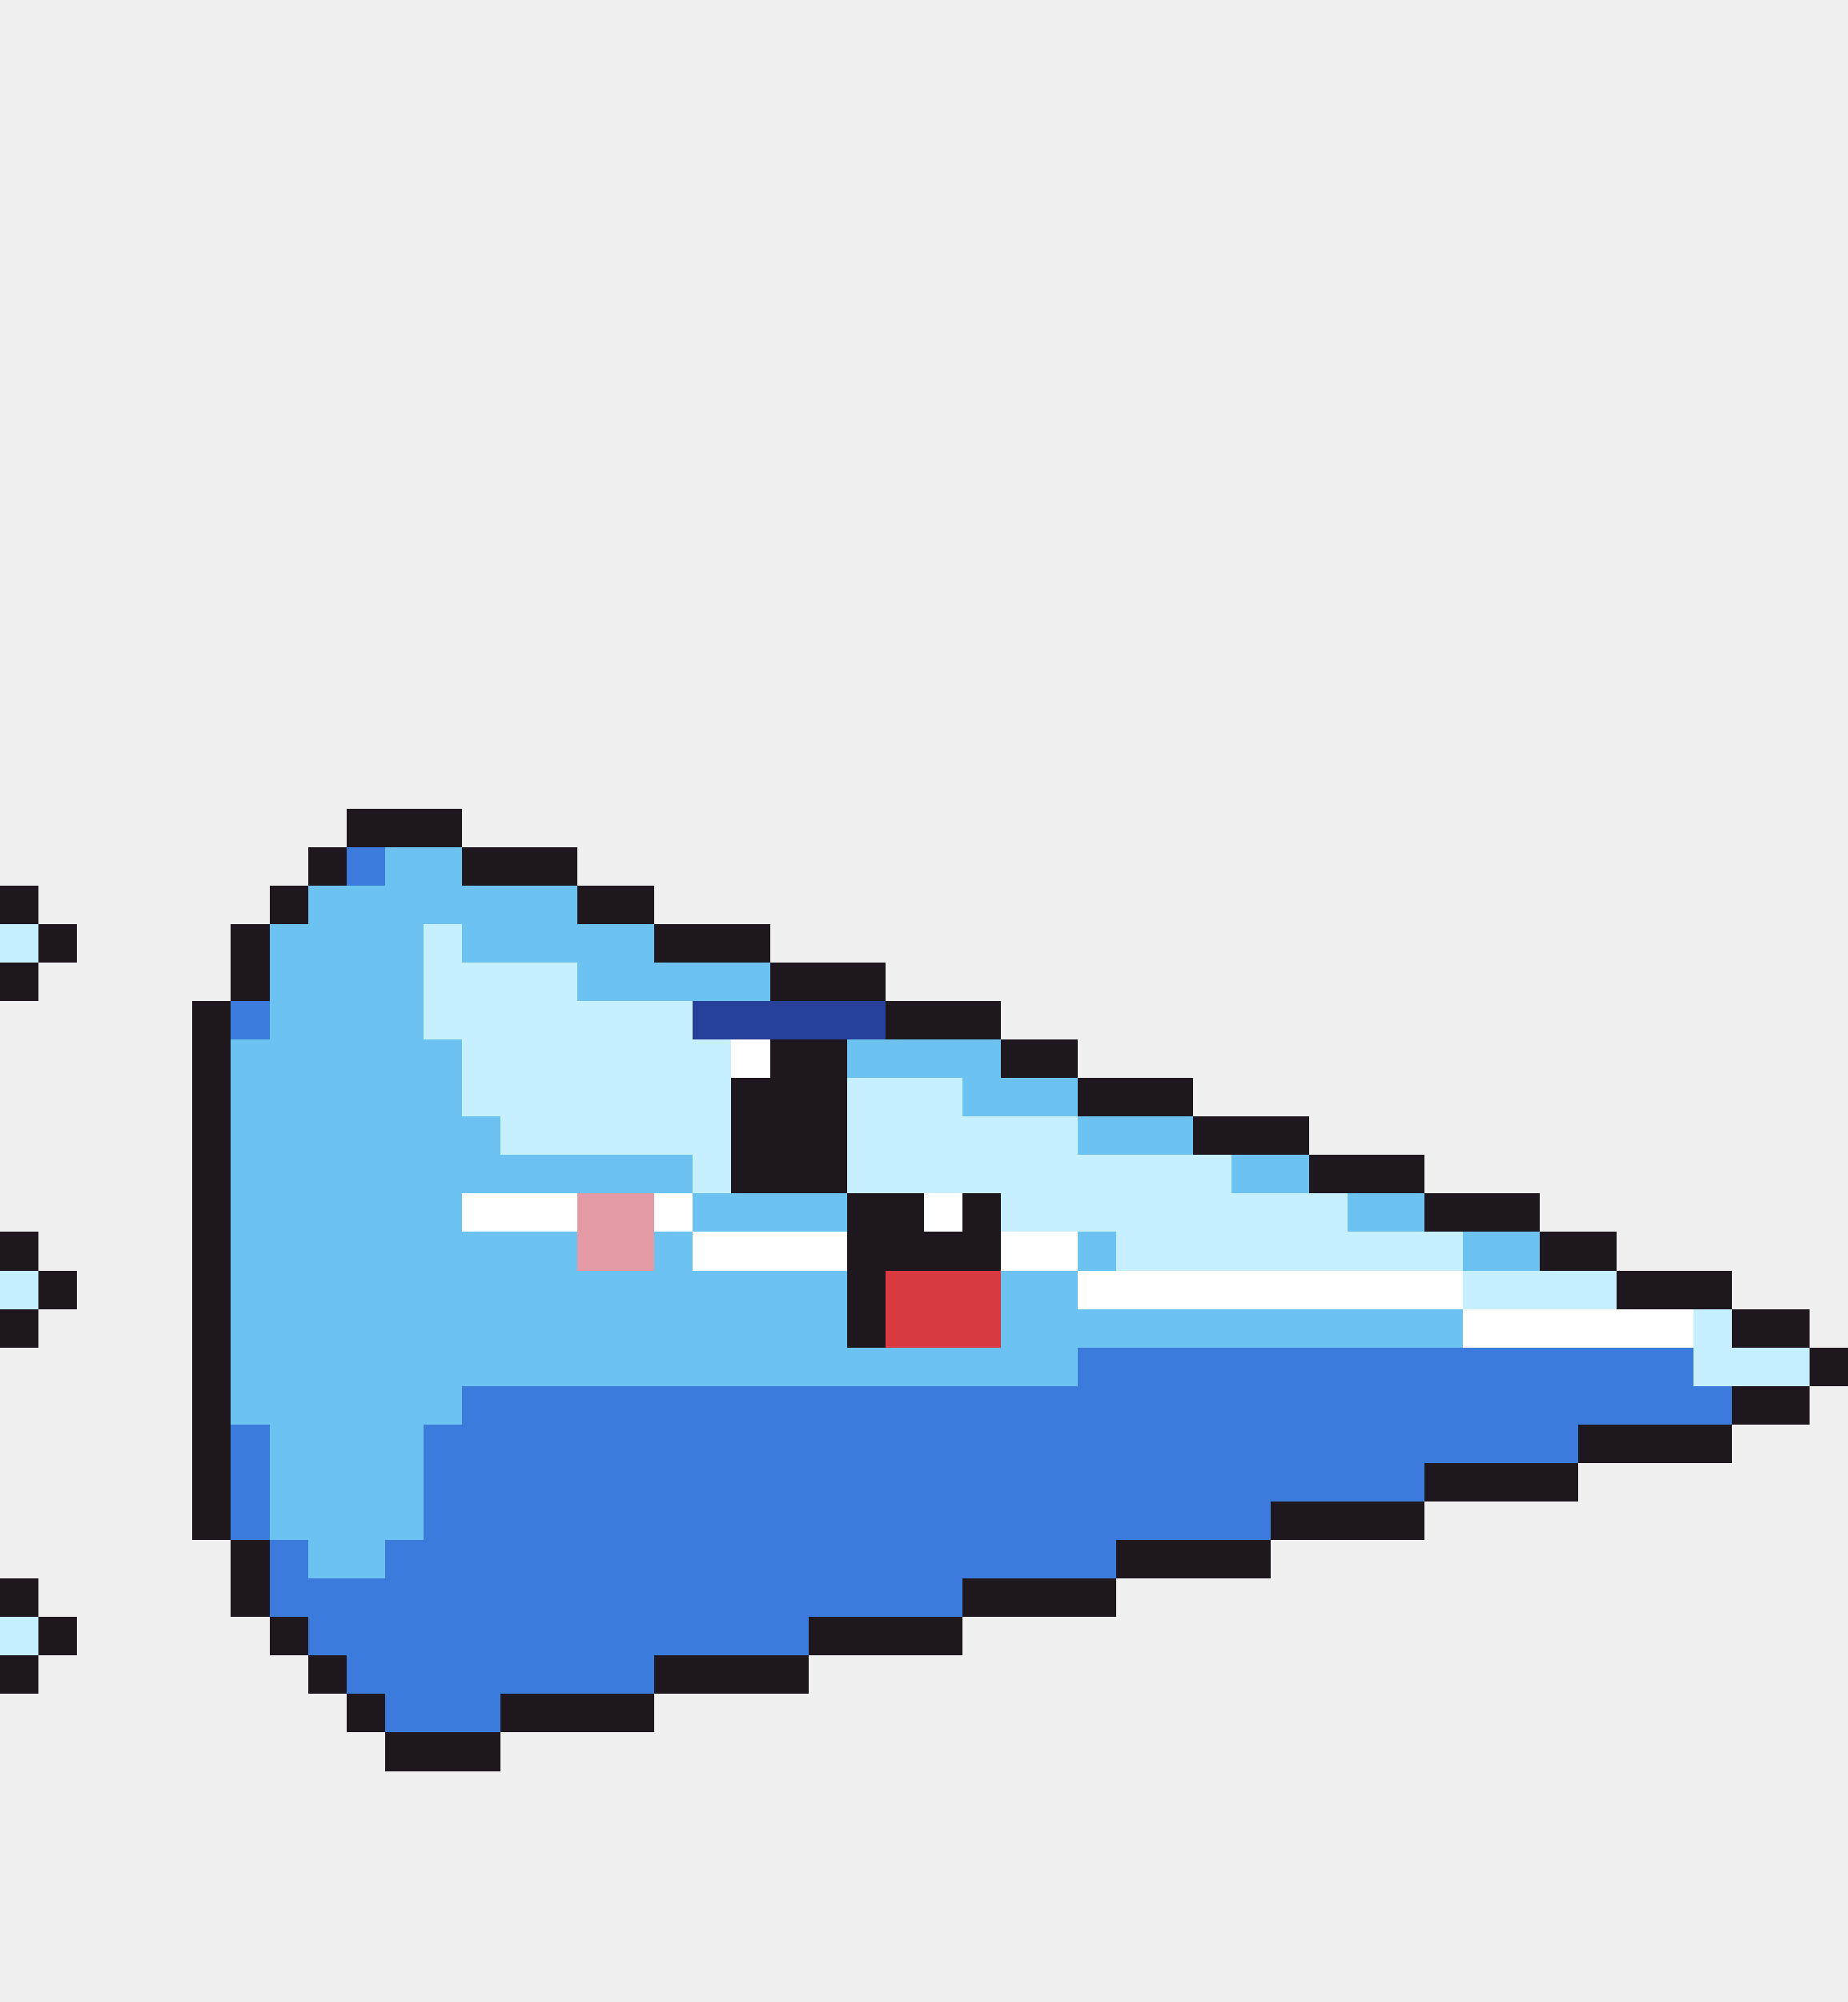
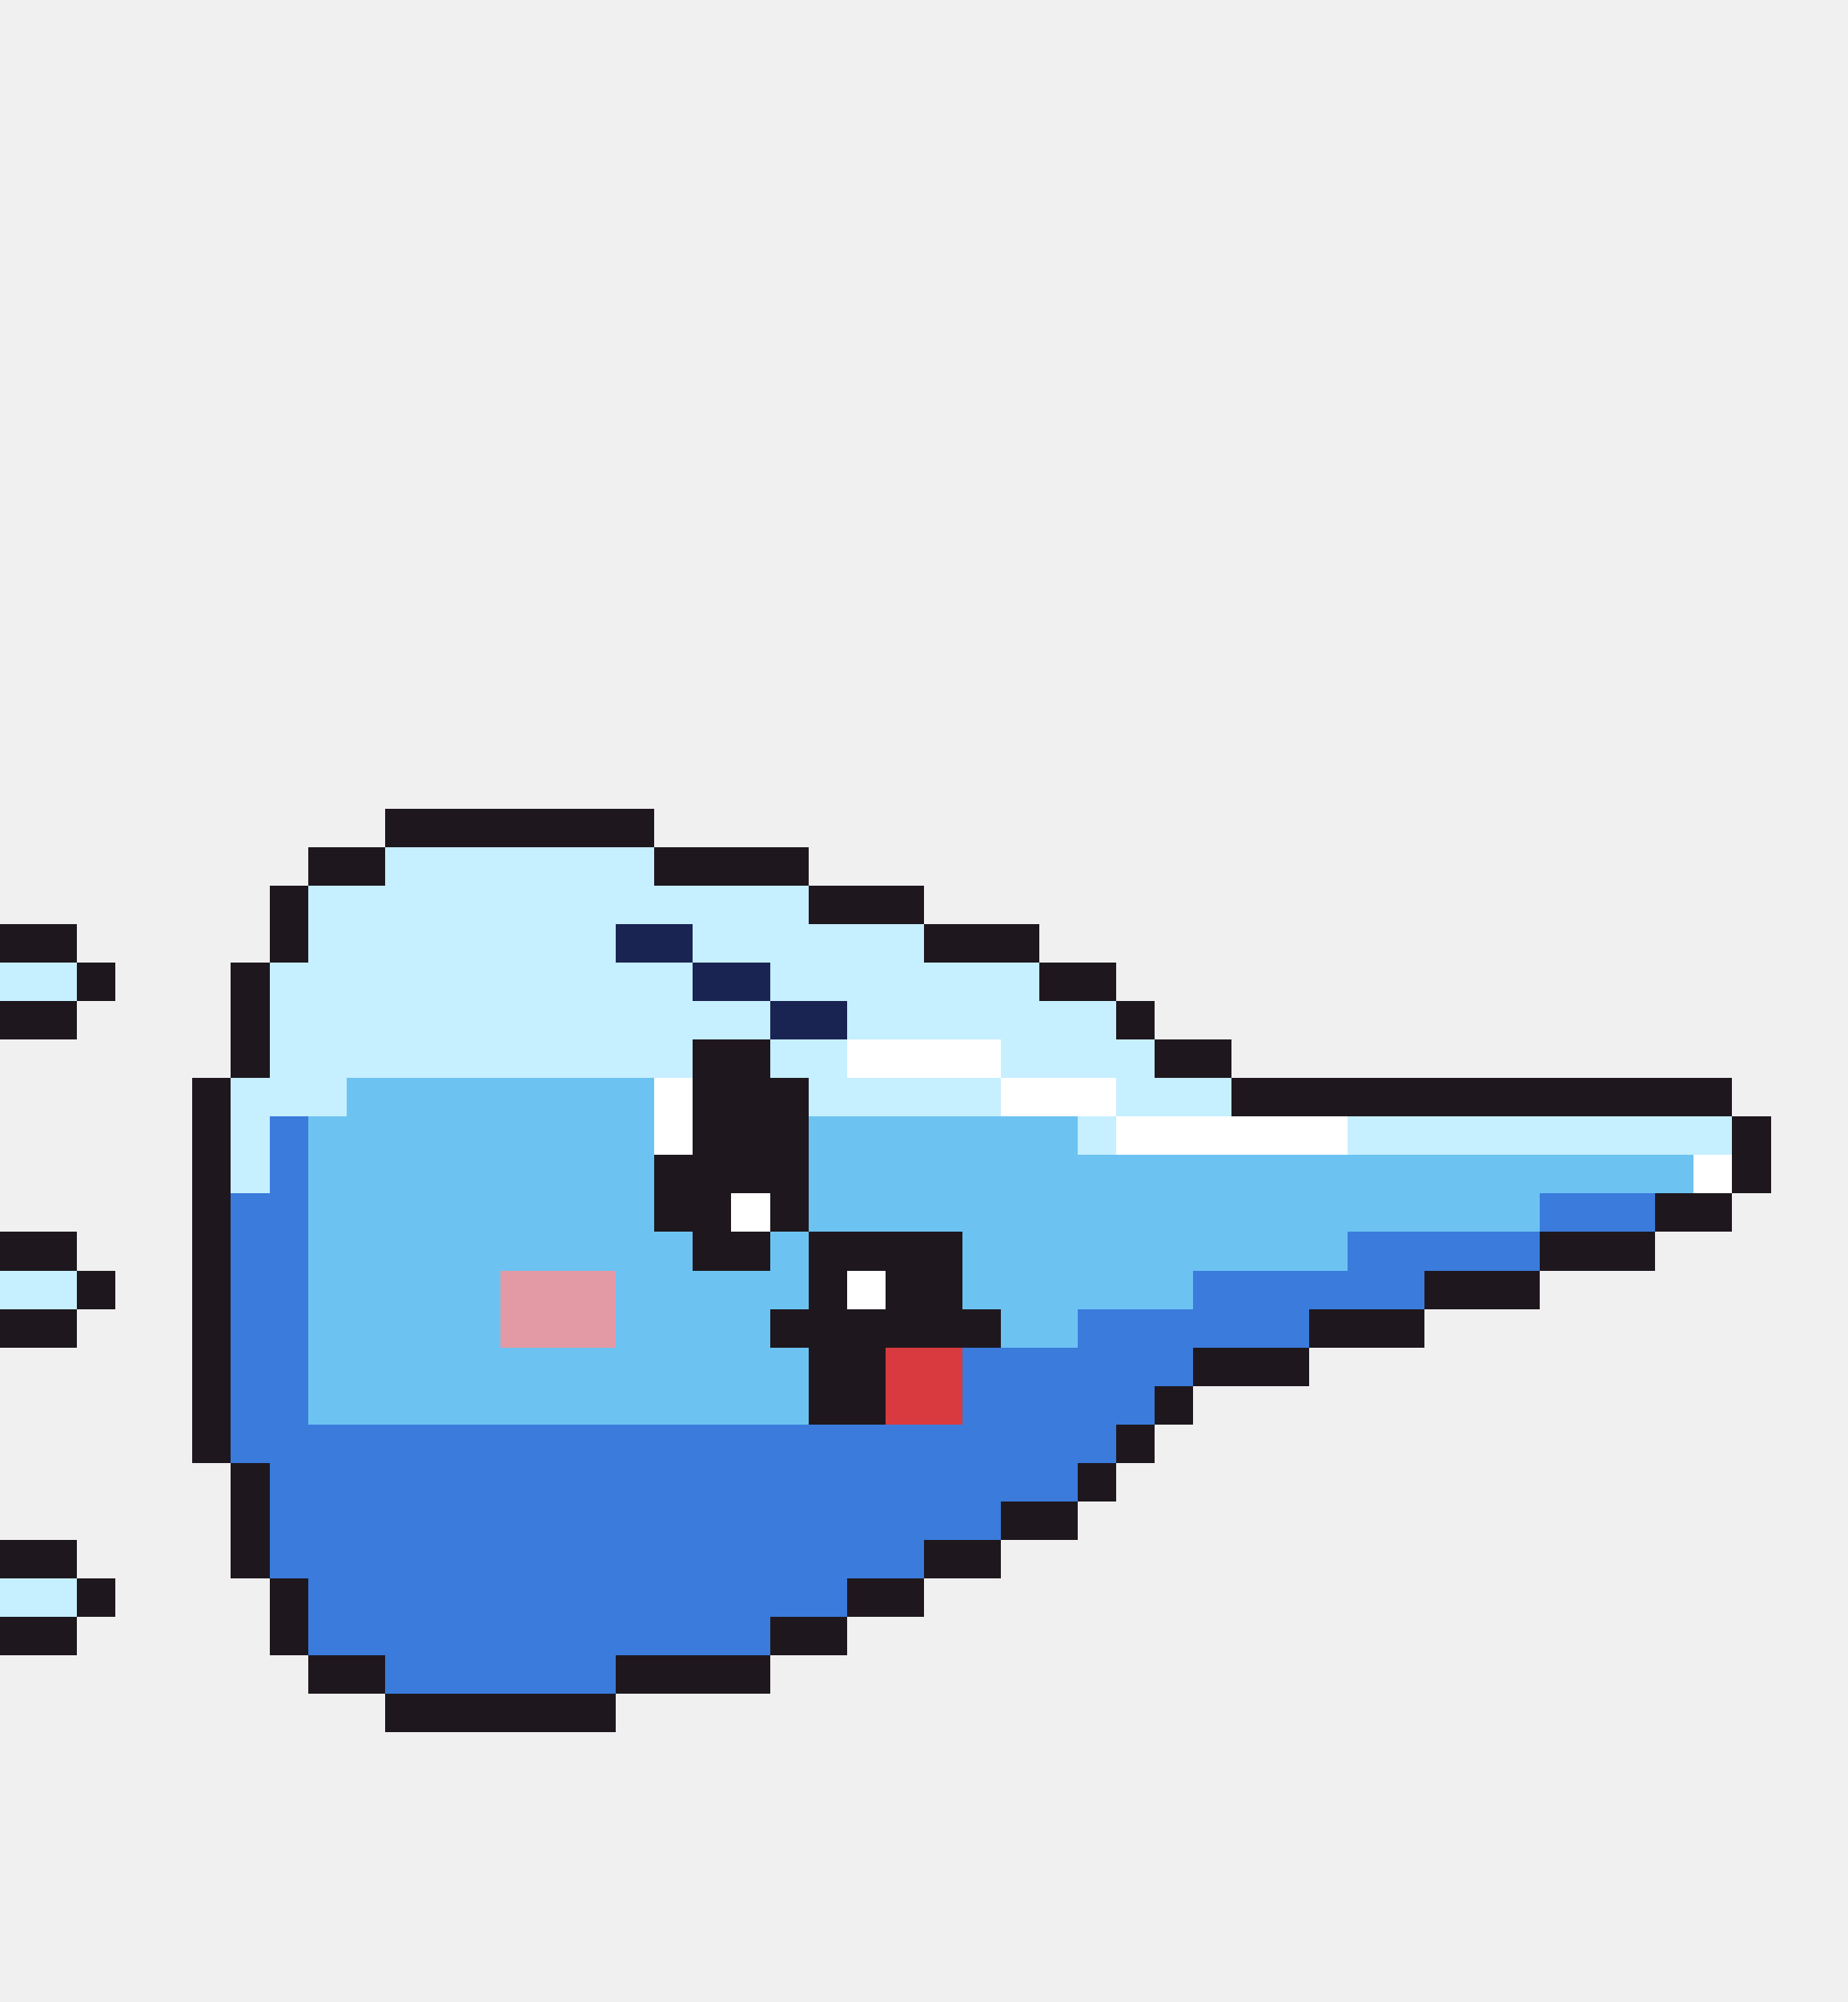
<svg xmlns="http://www.w3.org/2000/svg" width="48" height="52" viewBox="0 0 48 52" shape-rendering="crispEdges">
-   <rect x="9" y="21" width="3" height="1" fill="#1e181e" />
-   <rect x="8" y="22" width="1" height="1" fill="#1e181e" />
-   <rect x="9" y="22" width="1" height="1" fill="#3b7bdc" />
-   <rect x="10" y="22" width="2" height="1" fill="#6cc3f2" />
-   <rect x="12" y="22" width="3" height="1" fill="#1e181e" />
-   <rect x="0" y="23" width="1" height="1" fill="#1e181e" />
+   <rect x="10" y="21" width="7" height="1" fill="#1e181e" />
+   <rect x="8" y="22" width="2" height="1" fill="#1e181e" />
+   <rect x="10" y="22" width="7" height="1" fill="#c6efff" />
+   <rect x="17" y="22" width="4" height="1" fill="#1e181e" />
  <rect x="7" y="23" width="1" height="1" fill="#1e181e" />
-   <rect x="8" y="23" width="7" height="1" fill="#6cc3f2" />
-   <rect x="15" y="23" width="2" height="1" fill="#1e181e" />
-   <rect x="0" y="24" width="1" height="1" fill="#c6efff" />
-   <rect x="1" y="24" width="1" height="1" fill="#1e181e" />
-   <rect x="6" y="24" width="1" height="1" fill="#1e181e" />
-   <rect x="7" y="24" width="4" height="1" fill="#6cc3f2" />
-   <rect x="11" y="24" width="1" height="1" fill="#c6efff" />
-   <rect x="12" y="24" width="5" height="1" fill="#6cc3f2" />
-   <rect x="17" y="24" width="3" height="1" fill="#1e181e" />
-   <rect x="0" y="25" width="1" height="1" fill="#1e181e" />
+   <rect x="8" y="23" width="13" height="1" fill="#c6efff" />
+   <rect x="21" y="23" width="3" height="1" fill="#1e181e" />
+   <rect x="0" y="24" width="2" height="1" fill="#1e181e" />
+   <rect x="7" y="24" width="1" height="1" fill="#1e181e" />
+   <rect x="8" y="24" width="8" height="1" fill="#c6efff" />
+   <rect x="16" y="24" width="2" height="1" fill="#1a2452" />
+   <rect x="18" y="24" width="6" height="1" fill="#c6efff" />
+   <rect x="24" y="24" width="3" height="1" fill="#1e181e" />
+   <rect x="0" y="25" width="2" height="1" fill="#c6efff" />
+   <rect x="2" y="25" width="1" height="1" fill="#1e181e" />
  <rect x="6" y="25" width="1" height="1" fill="#1e181e" />
-   <rect x="7" y="25" width="4" height="1" fill="#6cc3f2" />
-   <rect x="11" y="25" width="4" height="1" fill="#c6efff" />
-   <rect x="15" y="25" width="5" height="1" fill="#6cc3f2" />
-   <rect x="20" y="25" width="3" height="1" fill="#1e181e" />
-   <rect x="5" y="26" width="1" height="1" fill="#1e181e" />
-   <rect x="6" y="26" width="1" height="1" fill="#3b7bdc" />
-   <rect x="7" y="26" width="4" height="1" fill="#6cc3f2" />
-   <rect x="11" y="26" width="7" height="1" fill="#c6efff" />
-   <rect x="18" y="26" width="5" height="1" fill="#27409a" />
-   <rect x="23" y="26" width="3" height="1" fill="#1e181e" />
-   <rect x="5" y="27" width="1" height="1" fill="#1e181e" />
-   <rect x="6" y="27" width="6" height="1" fill="#6cc3f2" />
-   <rect x="12" y="27" width="7" height="1" fill="#c6efff" />
-   <rect x="19" y="27" width="1" height="1" fill="#ffffff" />
-   <rect x="20" y="27" width="2" height="1" fill="#1e181e" />
-   <rect x="22" y="27" width="4" height="1" fill="#6cc3f2" />
-   <rect x="26" y="27" width="2" height="1" fill="#1e181e" />
+   <rect x="7" y="25" width="11" height="1" fill="#c6efff" />
+   <rect x="18" y="25" width="2" height="1" fill="#1a2452" />
+   <rect x="20" y="25" width="7" height="1" fill="#c6efff" />
+   <rect x="27" y="25" width="2" height="1" fill="#1e181e" />
+   <rect x="0" y="26" width="2" height="1" fill="#1e181e" />
+   <rect x="6" y="26" width="1" height="1" fill="#1e181e" />
+   <rect x="7" y="26" width="13" height="1" fill="#c6efff" />
+   <rect x="20" y="26" width="2" height="1" fill="#1a2452" />
+   <rect x="22" y="26" width="7" height="1" fill="#c6efff" />
+   <rect x="29" y="26" width="1" height="1" fill="#1e181e" />
+   <rect x="6" y="27" width="1" height="1" fill="#1e181e" />
+   <rect x="7" y="27" width="11" height="1" fill="#c6efff" />
+   <rect x="18" y="27" width="2" height="1" fill="#1e181e" />
+   <rect x="20" y="27" width="2" height="1" fill="#c6efff" />
+   <rect x="22" y="27" width="4" height="1" fill="#ffffff" />
+   <rect x="26" y="27" width="4" height="1" fill="#c6efff" />
+   <rect x="30" y="27" width="2" height="1" fill="#1e181e" />
  <rect x="5" y="28" width="1" height="1" fill="#1e181e" />
-   <rect x="6" y="28" width="6" height="1" fill="#6cc3f2" />
-   <rect x="12" y="28" width="7" height="1" fill="#c6efff" />
-   <rect x="19" y="28" width="3" height="1" fill="#1e181e" />
-   <rect x="22" y="28" width="3" height="1" fill="#c6efff" />
-   <rect x="25" y="28" width="3" height="1" fill="#6cc3f2" />
-   <rect x="28" y="28" width="3" height="1" fill="#1e181e" />
+   <rect x="6" y="28" width="3" height="1" fill="#c6efff" />
+   <rect x="9" y="28" width="8" height="1" fill="#6cc3f2" />
+   <rect x="17" y="28" width="1" height="1" fill="#ffffff" />
+   <rect x="18" y="28" width="3" height="1" fill="#1e181e" />
+   <rect x="21" y="28" width="5" height="1" fill="#c6efff" />
+   <rect x="26" y="28" width="3" height="1" fill="#ffffff" />
+   <rect x="29" y="28" width="3" height="1" fill="#c6efff" />
+   <rect x="32" y="28" width="13" height="1" fill="#1e181e" />
  <rect x="5" y="29" width="1" height="1" fill="#1e181e" />
-   <rect x="6" y="29" width="7" height="1" fill="#6cc3f2" />
-   <rect x="13" y="29" width="6" height="1" fill="#c6efff" />
-   <rect x="19" y="29" width="3" height="1" fill="#1e181e" />
-   <rect x="22" y="29" width="6" height="1" fill="#c6efff" />
-   <rect x="28" y="29" width="3" height="1" fill="#6cc3f2" />
-   <rect x="31" y="29" width="3" height="1" fill="#1e181e" />
+   <rect x="6" y="29" width="1" height="1" fill="#c6efff" />
+   <rect x="7" y="29" width="1" height="1" fill="#3b7bdc" />
+   <rect x="8" y="29" width="9" height="1" fill="#6cc3f2" />
+   <rect x="17" y="29" width="1" height="1" fill="#ffffff" />
+   <rect x="18" y="29" width="3" height="1" fill="#1e181e" />
+   <rect x="21" y="29" width="7" height="1" fill="#6cc3f2" />
+   <rect x="28" y="29" width="1" height="1" fill="#c6efff" />
+   <rect x="29" y="29" width="6" height="1" fill="#ffffff" />
+   <rect x="35" y="29" width="10" height="1" fill="#c6efff" />
+   <rect x="45" y="29" width="1" height="1" fill="#1e181e" />
  <rect x="5" y="30" width="1" height="1" fill="#1e181e" />
-   <rect x="6" y="30" width="12" height="1" fill="#6cc3f2" />
-   <rect x="18" y="30" width="1" height="1" fill="#c6efff" />
-   <rect x="19" y="30" width="3" height="1" fill="#1e181e" />
-   <rect x="22" y="30" width="10" height="1" fill="#c6efff" />
-   <rect x="32" y="30" width="2" height="1" fill="#6cc3f2" />
-   <rect x="34" y="30" width="3" height="1" fill="#1e181e" />
+   <rect x="6" y="30" width="1" height="1" fill="#c6efff" />
+   <rect x="7" y="30" width="1" height="1" fill="#3b7bdc" />
+   <rect x="8" y="30" width="9" height="1" fill="#6cc3f2" />
+   <rect x="17" y="30" width="4" height="1" fill="#1e181e" />
+   <rect x="21" y="30" width="23" height="1" fill="#6cc3f2" />
+   <rect x="44" y="30" width="1" height="1" fill="#ffffff" />
+   <rect x="45" y="30" width="1" height="1" fill="#1e181e" />
  <rect x="5" y="31" width="1" height="1" fill="#1e181e" />
-   <rect x="6" y="31" width="6" height="1" fill="#6cc3f2" />
-   <rect x="12" y="31" width="3" height="1" fill="#ffffff" />
-   <rect x="15" y="31" width="2" height="1" fill="#e49aa4" />
-   <rect x="17" y="31" width="1" height="1" fill="#ffffff" />
-   <rect x="18" y="31" width="4" height="1" fill="#6cc3f2" />
-   <rect x="22" y="31" width="2" height="1" fill="#1e181e" />
-   <rect x="24" y="31" width="1" height="1" fill="#ffffff" />
-   <rect x="25" y="31" width="1" height="1" fill="#1e181e" />
-   <rect x="26" y="31" width="9" height="1" fill="#c6efff" />
-   <rect x="35" y="31" width="2" height="1" fill="#6cc3f2" />
-   <rect x="37" y="31" width="3" height="1" fill="#1e181e" />
-   <rect x="0" y="32" width="1" height="1" fill="#1e181e" />
+   <rect x="6" y="31" width="2" height="1" fill="#3b7bdc" />
+   <rect x="8" y="31" width="9" height="1" fill="#6cc3f2" />
+   <rect x="17" y="31" width="2" height="1" fill="#1e181e" />
+   <rect x="19" y="31" width="1" height="1" fill="#ffffff" />
+   <rect x="20" y="31" width="1" height="1" fill="#1e181e" />
+   <rect x="21" y="31" width="19" height="1" fill="#6cc3f2" />
+   <rect x="40" y="31" width="3" height="1" fill="#3b7bdc" />
+   <rect x="43" y="31" width="2" height="1" fill="#1e181e" />
+   <rect x="0" y="32" width="2" height="1" fill="#1e181e" />
  <rect x="5" y="32" width="1" height="1" fill="#1e181e" />
-   <rect x="6" y="32" width="9" height="1" fill="#6cc3f2" />
-   <rect x="15" y="32" width="2" height="1" fill="#e49aa4" />
-   <rect x="17" y="32" width="1" height="1" fill="#6cc3f2" />
-   <rect x="18" y="32" width="4" height="1" fill="#ffffff" />
-   <rect x="22" y="32" width="4" height="1" fill="#1e181e" />
-   <rect x="26" y="32" width="2" height="1" fill="#ffffff" />
-   <rect x="28" y="32" width="1" height="1" fill="#6cc3f2" />
-   <rect x="29" y="32" width="9" height="1" fill="#c6efff" />
-   <rect x="38" y="32" width="2" height="1" fill="#6cc3f2" />
-   <rect x="40" y="32" width="2" height="1" fill="#1e181e" />
-   <rect x="0" y="33" width="1" height="1" fill="#c6efff" />
-   <rect x="1" y="33" width="1" height="1" fill="#1e181e" />
+   <rect x="6" y="32" width="2" height="1" fill="#3b7bdc" />
+   <rect x="8" y="32" width="10" height="1" fill="#6cc3f2" />
+   <rect x="18" y="32" width="2" height="1" fill="#1e181e" />
+   <rect x="20" y="32" width="1" height="1" fill="#6cc3f2" />
+   <rect x="21" y="32" width="4" height="1" fill="#1e181e" />
+   <rect x="25" y="32" width="10" height="1" fill="#6cc3f2" />
+   <rect x="35" y="32" width="5" height="1" fill="#3b7bdc" />
+   <rect x="40" y="32" width="3" height="1" fill="#1e181e" />
+   <rect x="0" y="33" width="2" height="1" fill="#c6efff" />
+   <rect x="2" y="33" width="1" height="1" fill="#1e181e" />
  <rect x="5" y="33" width="1" height="1" fill="#1e181e" />
-   <rect x="6" y="33" width="16" height="1" fill="#6cc3f2" />
-   <rect x="22" y="33" width="1" height="1" fill="#1e181e" />
-   <rect x="23" y="33" width="3" height="1" fill="#d83a3f" />
-   <rect x="26" y="33" width="2" height="1" fill="#6cc3f2" />
-   <rect x="28" y="33" width="10" height="1" fill="#ffffff" />
-   <rect x="38" y="33" width="4" height="1" fill="#c6efff" />
-   <rect x="42" y="33" width="3" height="1" fill="#1e181e" />
-   <rect x="0" y="34" width="1" height="1" fill="#1e181e" />
+   <rect x="6" y="33" width="2" height="1" fill="#3b7bdc" />
+   <rect x="8" y="33" width="5" height="1" fill="#6cc3f2" />
+   <rect x="13" y="33" width="3" height="1" fill="#e49aa4" />
+   <rect x="16" y="33" width="5" height="1" fill="#6cc3f2" />
+   <rect x="21" y="33" width="1" height="1" fill="#1e181e" />
+   <rect x="22" y="33" width="1" height="1" fill="#ffffff" />
+   <rect x="23" y="33" width="2" height="1" fill="#1e181e" />
+   <rect x="25" y="33" width="6" height="1" fill="#6cc3f2" />
+   <rect x="31" y="33" width="6" height="1" fill="#3b7bdc" />
+   <rect x="37" y="33" width="3" height="1" fill="#1e181e" />
+   <rect x="0" y="34" width="2" height="1" fill="#1e181e" />
  <rect x="5" y="34" width="1" height="1" fill="#1e181e" />
-   <rect x="6" y="34" width="16" height="1" fill="#6cc3f2" />
-   <rect x="22" y="34" width="1" height="1" fill="#1e181e" />
-   <rect x="23" y="34" width="3" height="1" fill="#d83a3f" />
-   <rect x="26" y="34" width="12" height="1" fill="#6cc3f2" />
-   <rect x="38" y="34" width="6" height="1" fill="#ffffff" />
-   <rect x="44" y="34" width="1" height="1" fill="#c6efff" />
-   <rect x="45" y="34" width="2" height="1" fill="#1e181e" />
+   <rect x="6" y="34" width="2" height="1" fill="#3b7bdc" />
+   <rect x="8" y="34" width="5" height="1" fill="#6cc3f2" />
+   <rect x="13" y="34" width="3" height="1" fill="#e49aa4" />
+   <rect x="16" y="34" width="4" height="1" fill="#6cc3f2" />
+   <rect x="20" y="34" width="6" height="1" fill="#1e181e" />
+   <rect x="26" y="34" width="2" height="1" fill="#6cc3f2" />
+   <rect x="28" y="34" width="6" height="1" fill="#3b7bdc" />
+   <rect x="34" y="34" width="3" height="1" fill="#1e181e" />
  <rect x="5" y="35" width="1" height="1" fill="#1e181e" />
-   <rect x="6" y="35" width="22" height="1" fill="#6cc3f2" />
-   <rect x="28" y="35" width="16" height="1" fill="#3b7bdc" />
-   <rect x="44" y="35" width="3" height="1" fill="#c6efff" />
-   <rect x="47" y="35" width="1" height="1" fill="#1e181e" />
+   <rect x="6" y="35" width="2" height="1" fill="#3b7bdc" />
+   <rect x="8" y="35" width="13" height="1" fill="#6cc3f2" />
+   <rect x="21" y="35" width="2" height="1" fill="#1e181e" />
+   <rect x="23" y="35" width="2" height="1" fill="#d83a3f" />
+   <rect x="25" y="35" width="6" height="1" fill="#3b7bdc" />
+   <rect x="31" y="35" width="3" height="1" fill="#1e181e" />
  <rect x="5" y="36" width="1" height="1" fill="#1e181e" />
-   <rect x="6" y="36" width="6" height="1" fill="#6cc3f2" />
-   <rect x="12" y="36" width="33" height="1" fill="#3b7bdc" />
-   <rect x="45" y="36" width="2" height="1" fill="#1e181e" />
+   <rect x="6" y="36" width="2" height="1" fill="#3b7bdc" />
+   <rect x="8" y="36" width="13" height="1" fill="#6cc3f2" />
+   <rect x="21" y="36" width="2" height="1" fill="#1e181e" />
+   <rect x="23" y="36" width="2" height="1" fill="#d83a3f" />
+   <rect x="25" y="36" width="5" height="1" fill="#3b7bdc" />
+   <rect x="30" y="36" width="1" height="1" fill="#1e181e" />
  <rect x="5" y="37" width="1" height="1" fill="#1e181e" />
-   <rect x="6" y="37" width="1" height="1" fill="#3b7bdc" />
-   <rect x="7" y="37" width="4" height="1" fill="#6cc3f2" />
-   <rect x="11" y="37" width="30" height="1" fill="#3b7bdc" />
-   <rect x="41" y="37" width="4" height="1" fill="#1e181e" />
-   <rect x="5" y="38" width="1" height="1" fill="#1e181e" />
-   <rect x="6" y="38" width="1" height="1" fill="#3b7bdc" />
-   <rect x="7" y="38" width="4" height="1" fill="#6cc3f2" />
-   <rect x="11" y="38" width="26" height="1" fill="#3b7bdc" />
-   <rect x="37" y="38" width="4" height="1" fill="#1e181e" />
-   <rect x="5" y="39" width="1" height="1" fill="#1e181e" />
-   <rect x="6" y="39" width="1" height="1" fill="#3b7bdc" />
-   <rect x="7" y="39" width="4" height="1" fill="#6cc3f2" />
-   <rect x="11" y="39" width="22" height="1" fill="#3b7bdc" />
-   <rect x="33" y="39" width="4" height="1" fill="#1e181e" />
+   <rect x="6" y="37" width="23" height="1" fill="#3b7bdc" />
+   <rect x="29" y="37" width="1" height="1" fill="#1e181e" />
+   <rect x="6" y="38" width="1" height="1" fill="#1e181e" />
+   <rect x="7" y="38" width="21" height="1" fill="#3b7bdc" />
+   <rect x="28" y="38" width="1" height="1" fill="#1e181e" />
+   <rect x="6" y="39" width="1" height="1" fill="#1e181e" />
+   <rect x="7" y="39" width="19" height="1" fill="#3b7bdc" />
+   <rect x="26" y="39" width="2" height="1" fill="#1e181e" />
+   <rect x="0" y="40" width="2" height="1" fill="#1e181e" />
  <rect x="6" y="40" width="1" height="1" fill="#1e181e" />
-   <rect x="7" y="40" width="1" height="1" fill="#3b7bdc" />
-   <rect x="8" y="40" width="2" height="1" fill="#6cc3f2" />
-   <rect x="10" y="40" width="19" height="1" fill="#3b7bdc" />
-   <rect x="29" y="40" width="4" height="1" fill="#1e181e" />
-   <rect x="0" y="41" width="1" height="1" fill="#1e181e" />
-   <rect x="6" y="41" width="1" height="1" fill="#1e181e" />
-   <rect x="7" y="41" width="18" height="1" fill="#3b7bdc" />
-   <rect x="25" y="41" width="4" height="1" fill="#1e181e" />
-   <rect x="0" y="42" width="1" height="1" fill="#c6efff" />
-   <rect x="1" y="42" width="1" height="1" fill="#1e181e" />
+   <rect x="7" y="40" width="17" height="1" fill="#3b7bdc" />
+   <rect x="24" y="40" width="2" height="1" fill="#1e181e" />
+   <rect x="0" y="41" width="2" height="1" fill="#c6efff" />
+   <rect x="2" y="41" width="1" height="1" fill="#1e181e" />
+   <rect x="7" y="41" width="1" height="1" fill="#1e181e" />
+   <rect x="8" y="41" width="14" height="1" fill="#3b7bdc" />
+   <rect x="22" y="41" width="2" height="1" fill="#1e181e" />
+   <rect x="0" y="42" width="2" height="1" fill="#1e181e" />
  <rect x="7" y="42" width="1" height="1" fill="#1e181e" />
-   <rect x="8" y="42" width="13" height="1" fill="#3b7bdc" />
-   <rect x="21" y="42" width="4" height="1" fill="#1e181e" />
-   <rect x="0" y="43" width="1" height="1" fill="#1e181e" />
-   <rect x="8" y="43" width="1" height="1" fill="#1e181e" />
-   <rect x="9" y="43" width="8" height="1" fill="#3b7bdc" />
-   <rect x="17" y="43" width="4" height="1" fill="#1e181e" />
-   <rect x="9" y="44" width="1" height="1" fill="#1e181e" />
-   <rect x="10" y="44" width="3" height="1" fill="#3b7bdc" />
-   <rect x="13" y="44" width="4" height="1" fill="#1e181e" />
-   <rect x="10" y="45" width="3" height="1" fill="#1e181e" />
+   <rect x="8" y="42" width="12" height="1" fill="#3b7bdc" />
+   <rect x="20" y="42" width="2" height="1" fill="#1e181e" />
+   <rect x="8" y="43" width="2" height="1" fill="#1e181e" />
+   <rect x="10" y="43" width="6" height="1" fill="#3b7bdc" />
+   <rect x="16" y="43" width="4" height="1" fill="#1e181e" />
+   <rect x="10" y="44" width="6" height="1" fill="#1e181e" />
</svg>
